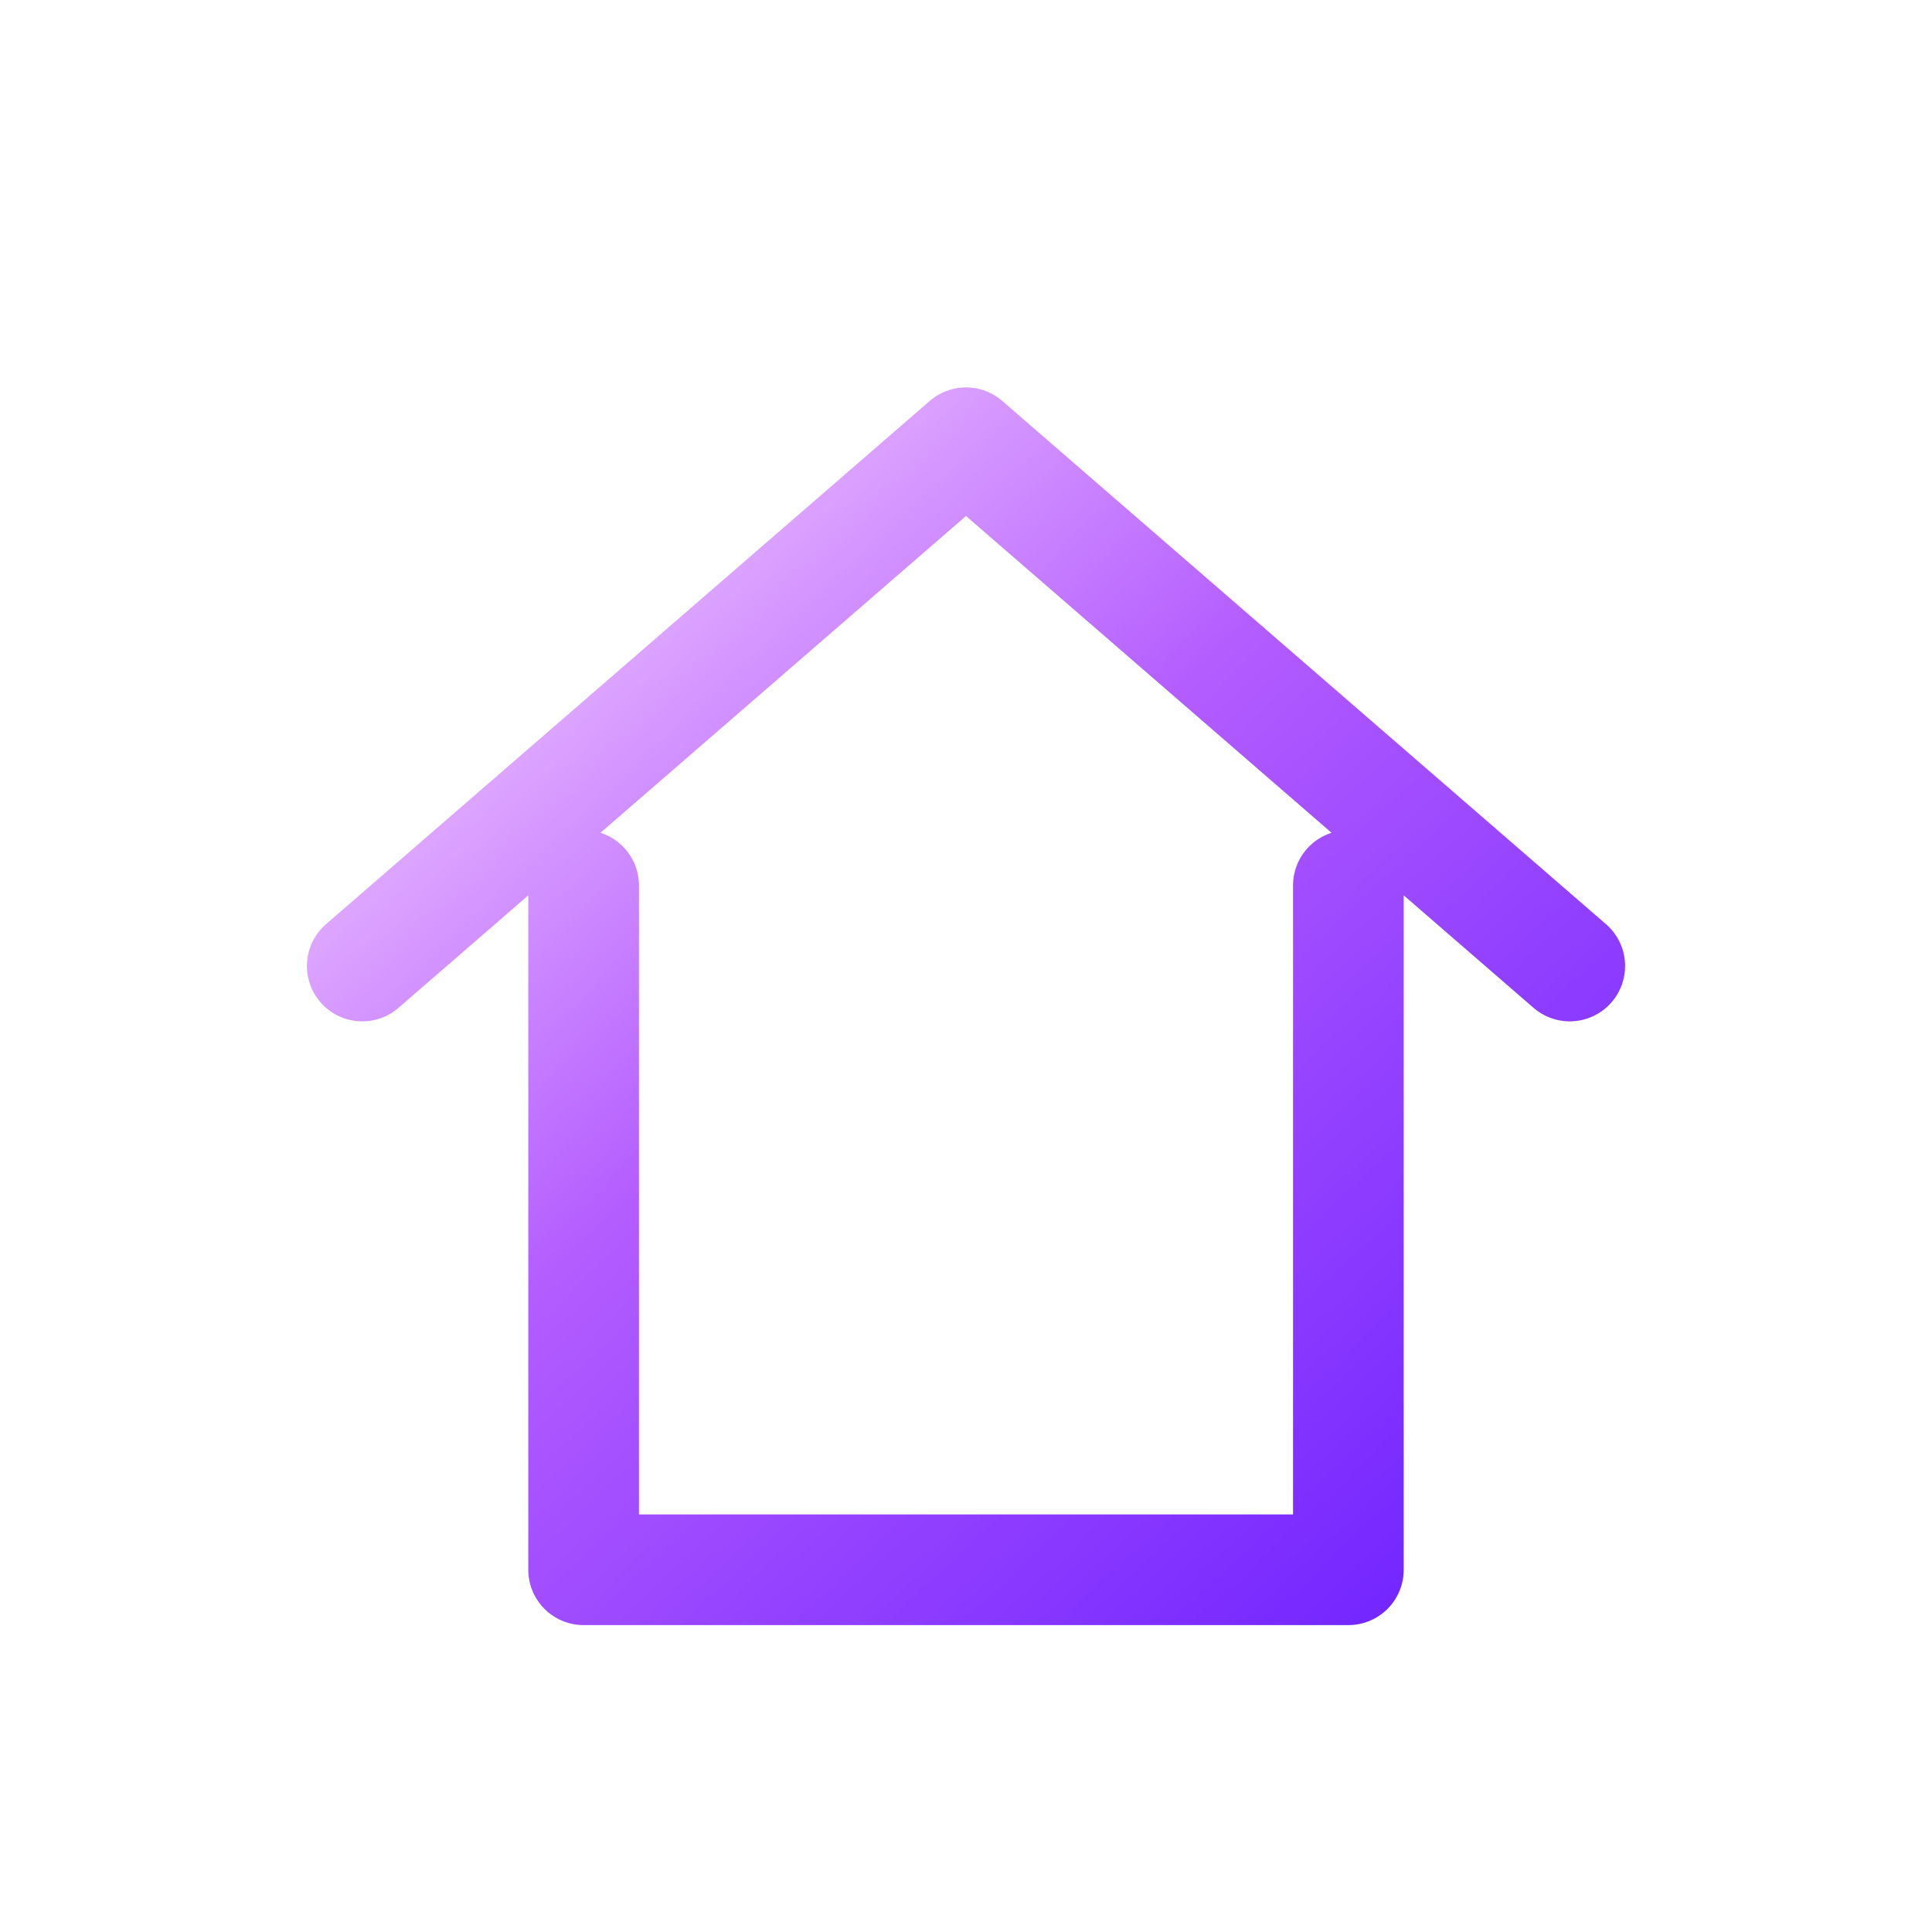
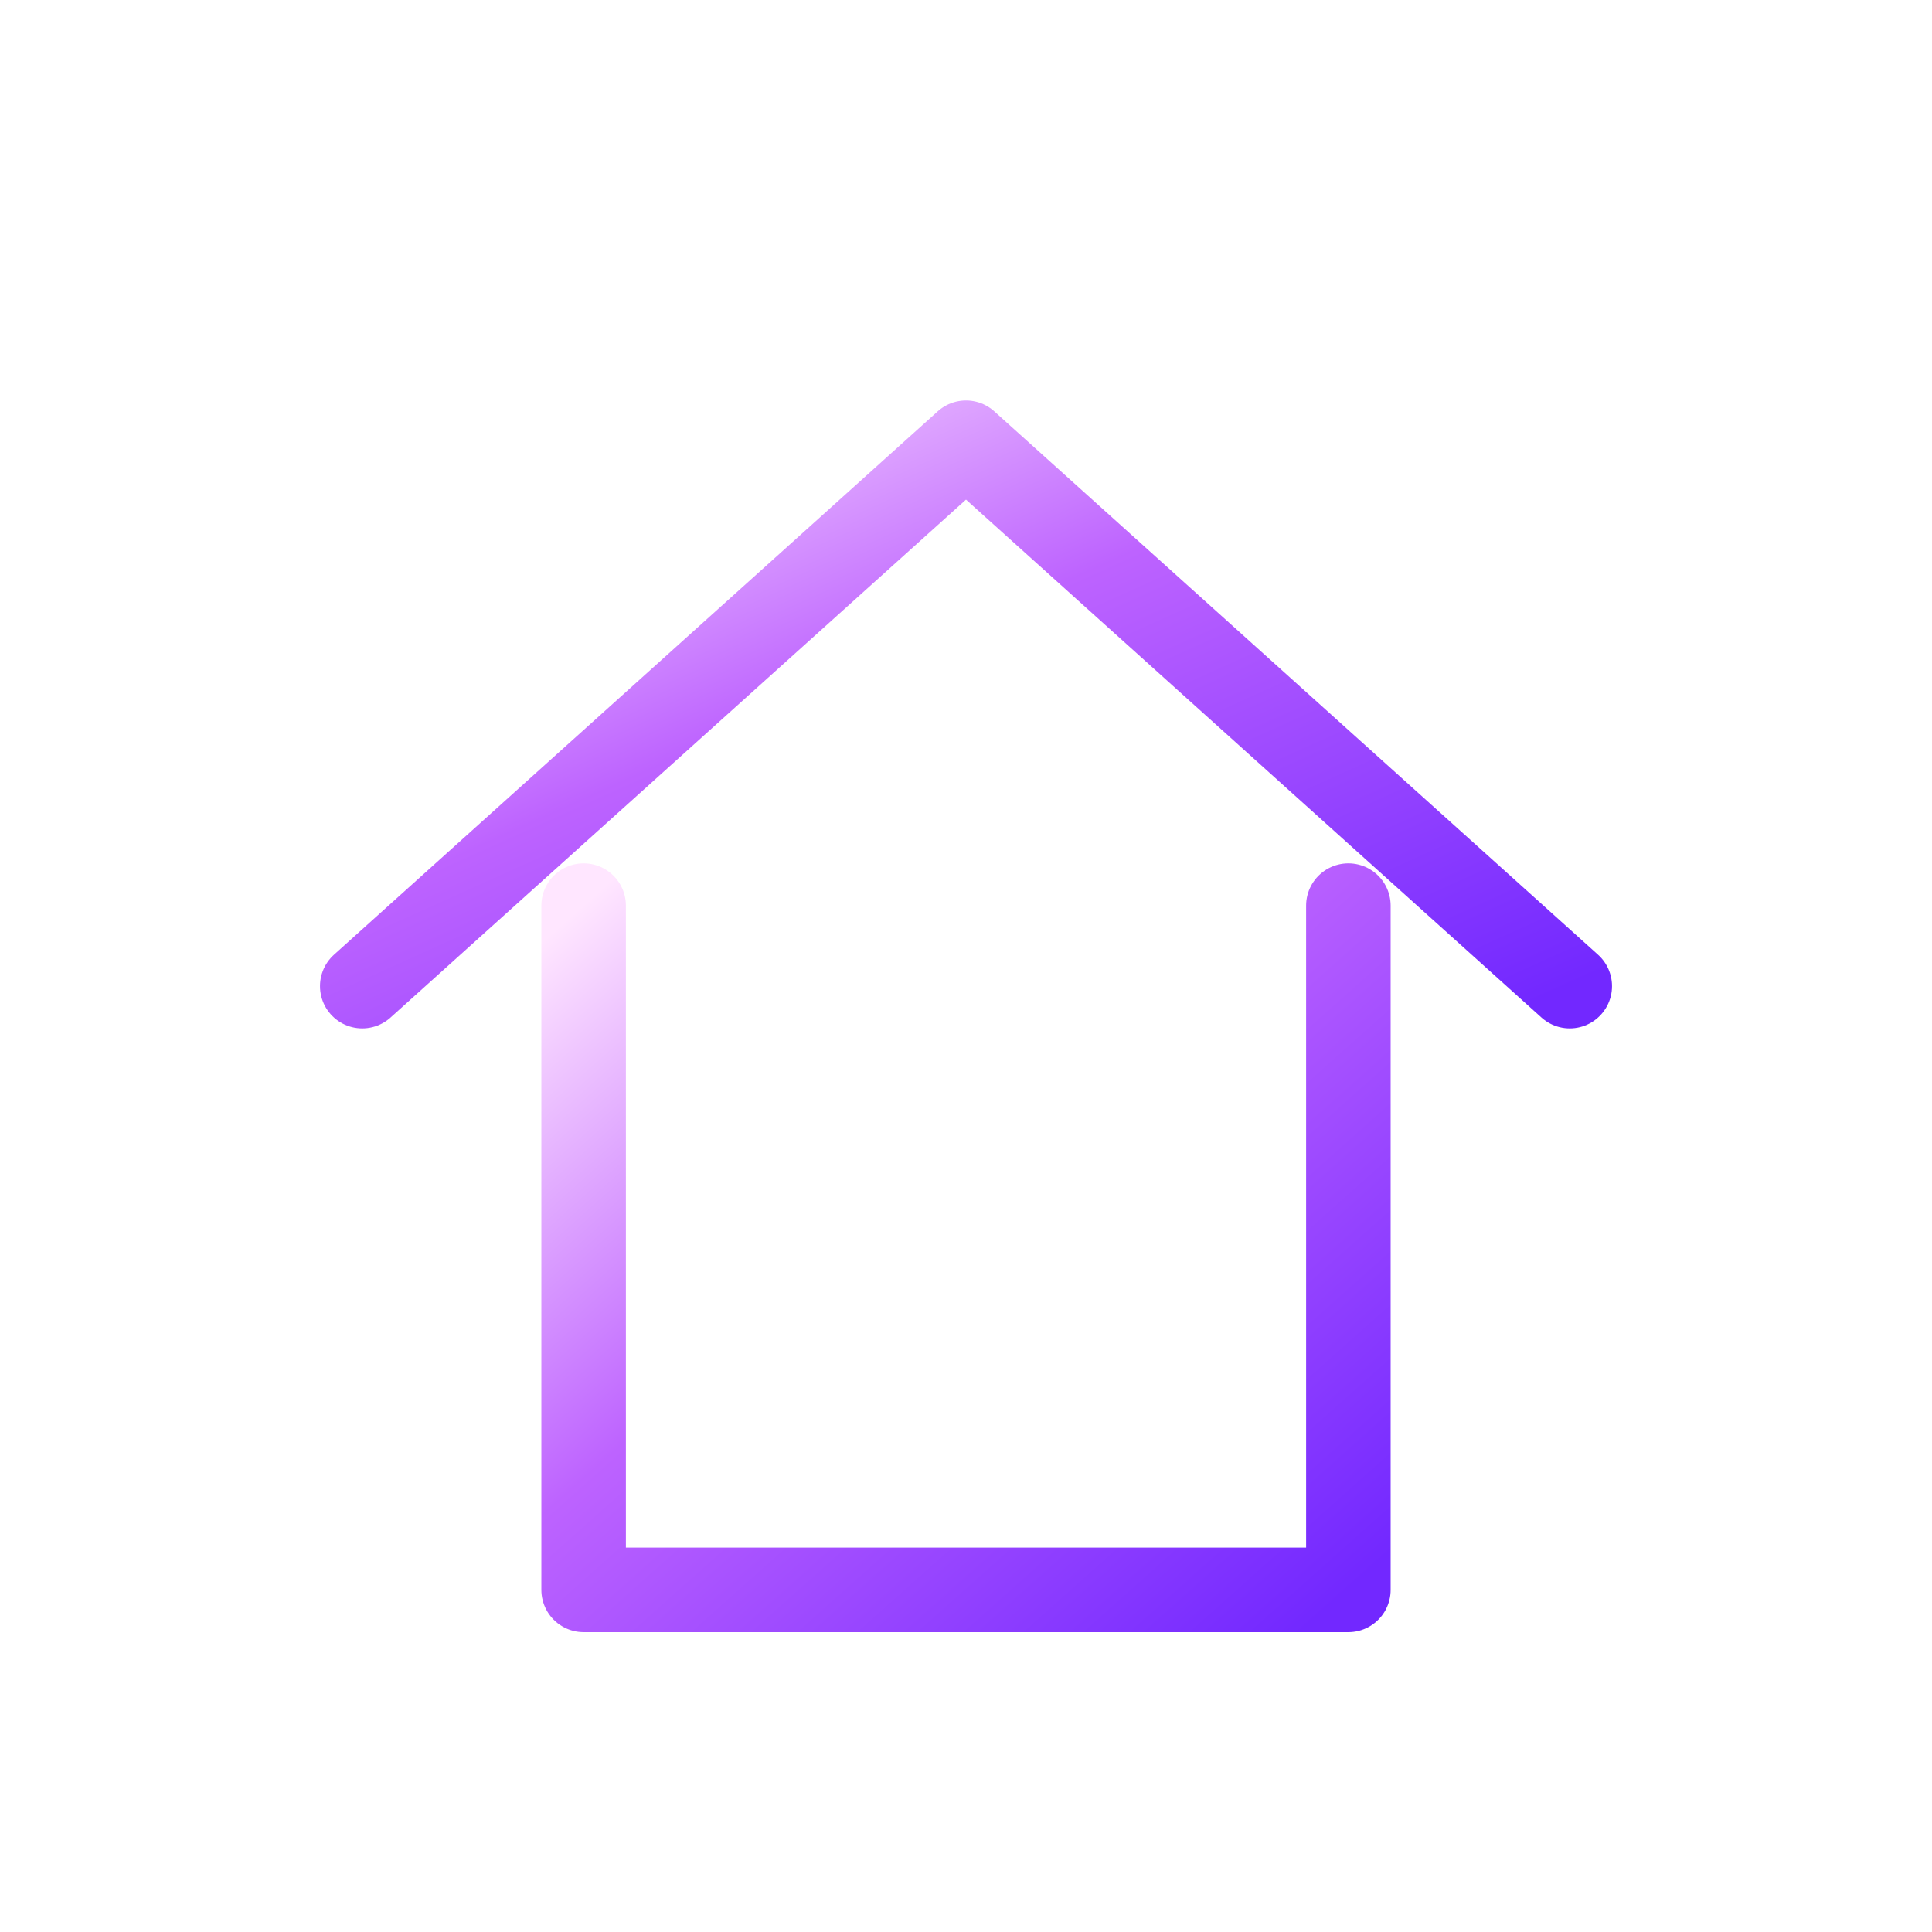
<svg xmlns="http://www.w3.org/2000/svg" viewBox="0 0 96 96">
  <defs>
    <linearGradient id="g" x1="0" y1="0" x2="1" y2="1">
-       <stop stop-color="#ffdfff" />
-       <stop offset=".45" stop-color="#b35cff" />
-       <stop offset="1" stop-color="#6c20ff" />
+       <stop offset="0" stop-color="#ffe6ff" />
+       <stop offset=".42" stop-color="#bd63ff" />
+       <stop offset="1" stop-color="#7228ff" />
    </linearGradient>
  </defs>
-   <path d="M18 48l30-26 30 26M29 44v34h38V44" fill="none" stroke="url(#g)" stroke-width="5.5" stroke-linecap="round" stroke-linejoin="round" />
+   <g fill="none" stroke="url(#g)" stroke-width="4.2" stroke-linecap="round" stroke-linejoin="round">
+     <path d="M18 49l30-27 30 27" />
+     <path d="M29 45v34h38V45" />
+   </g>
</svg>
